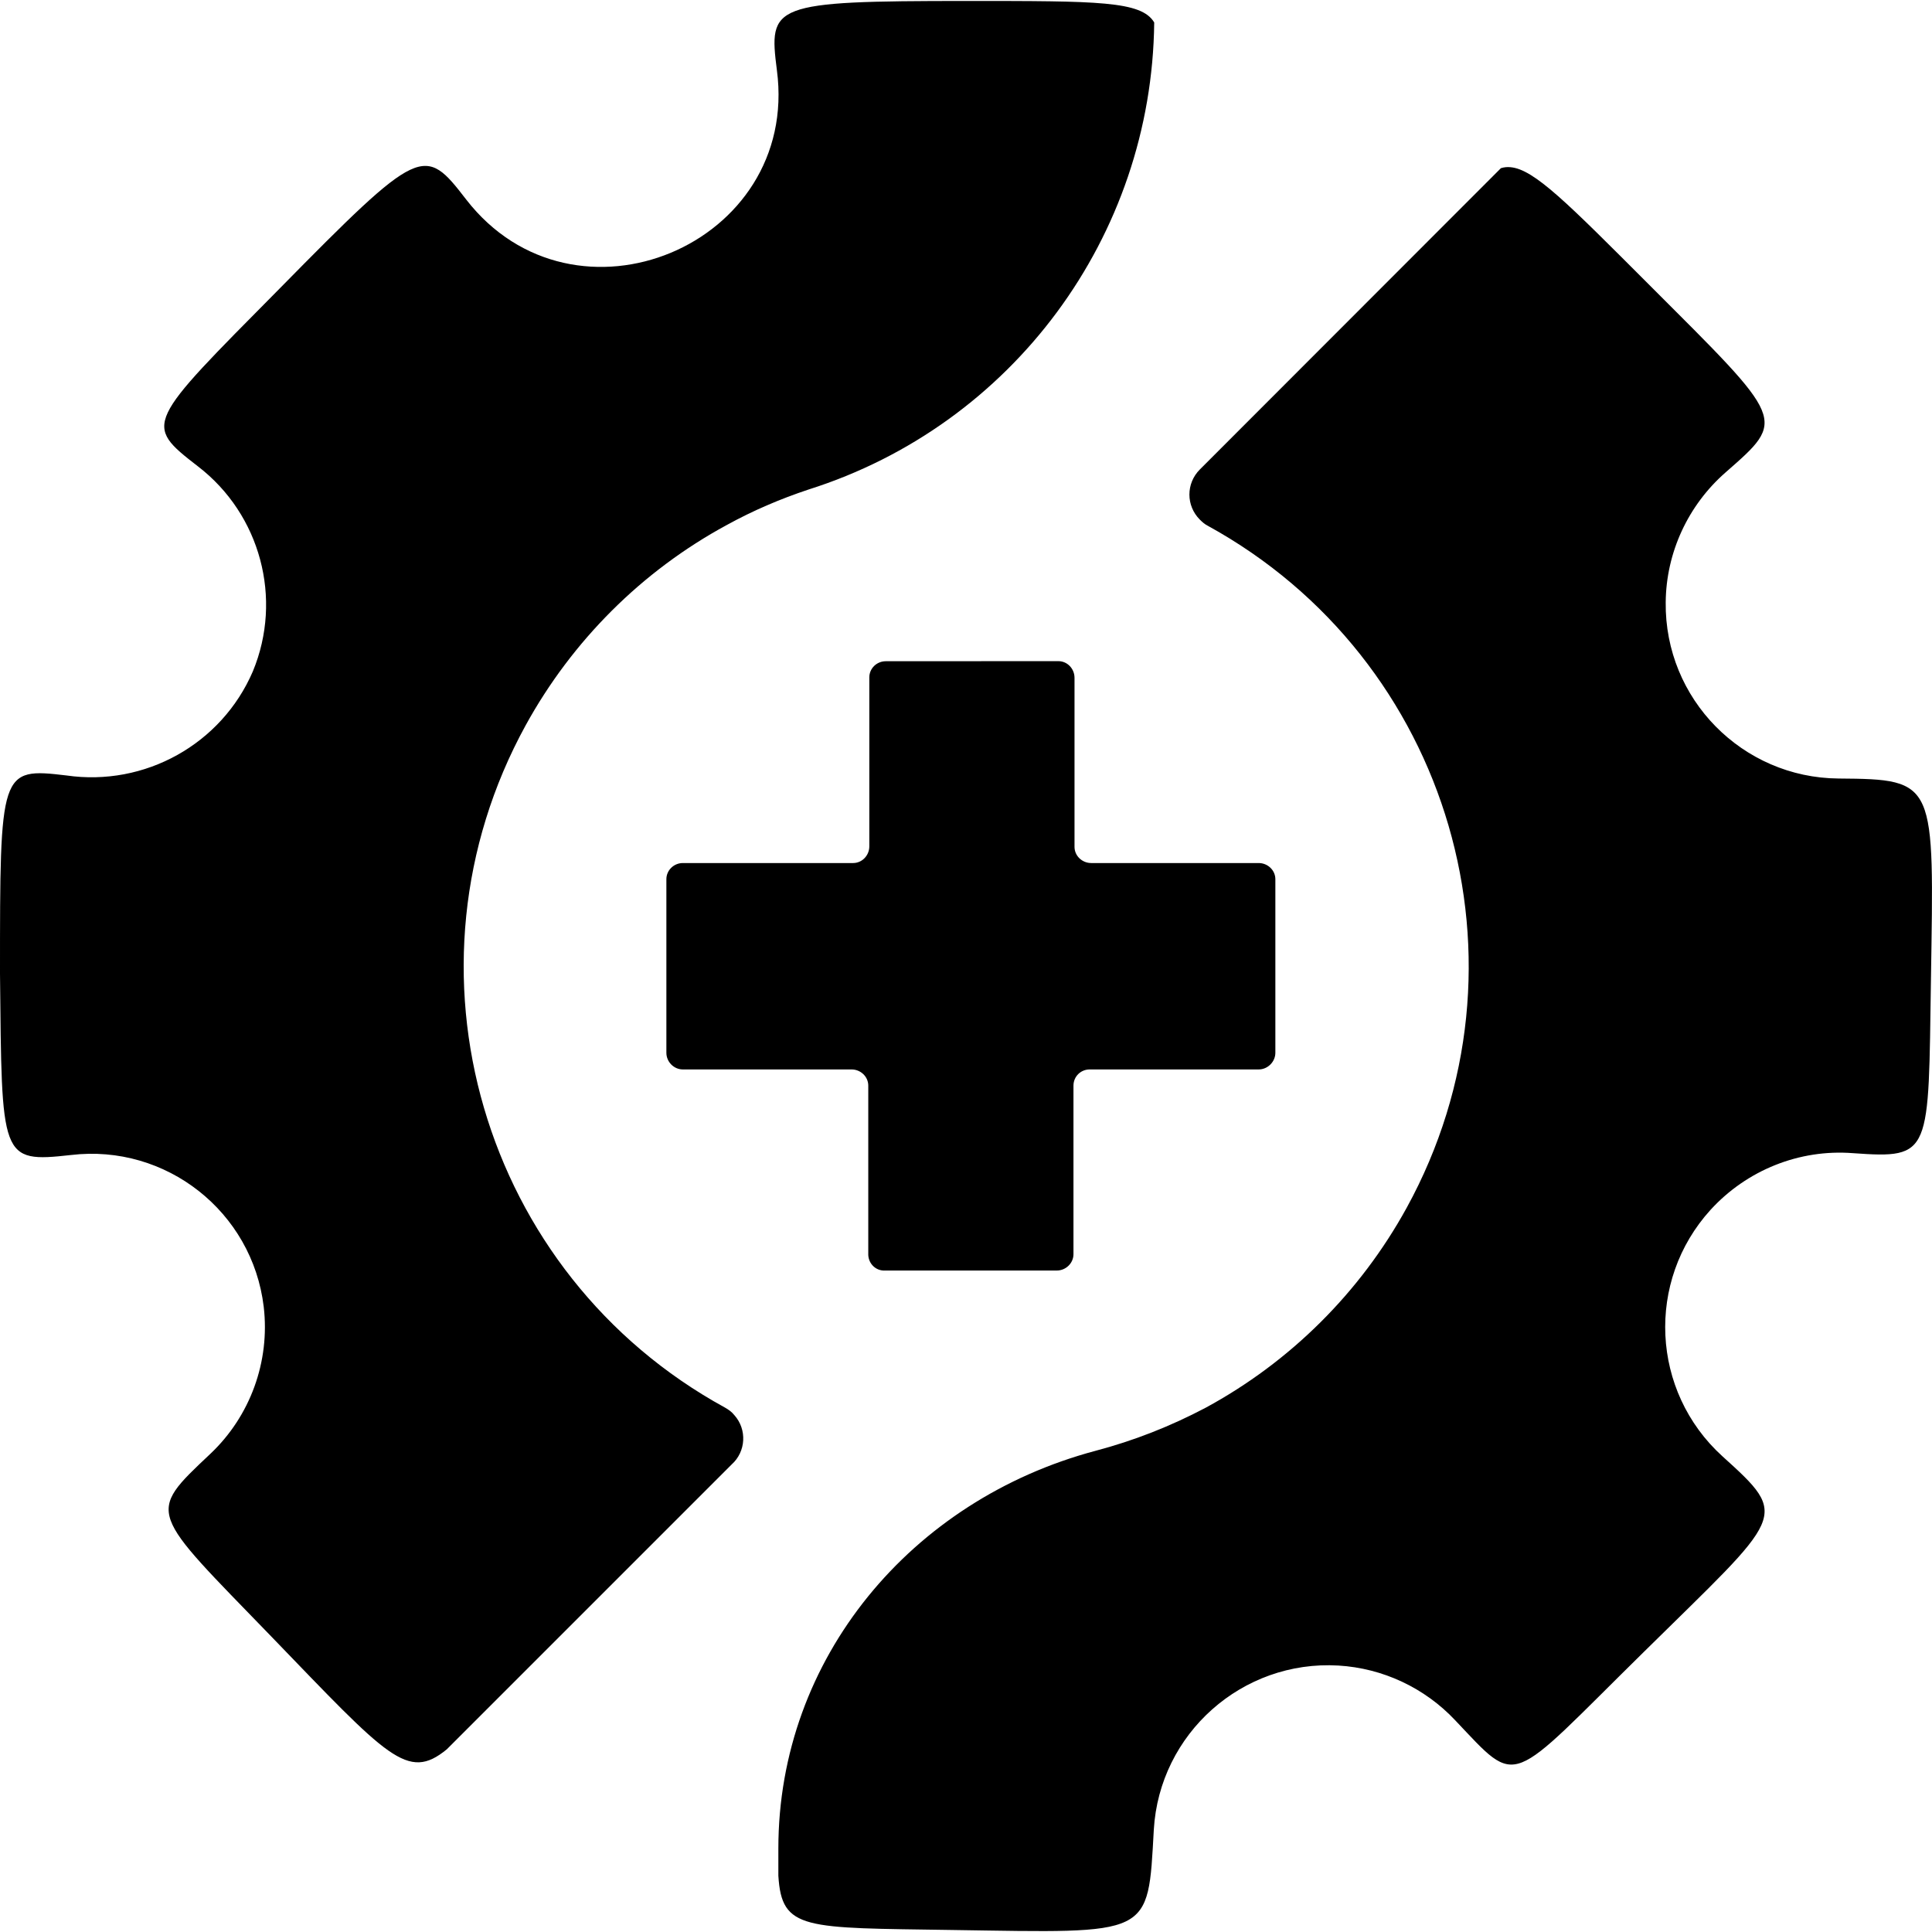
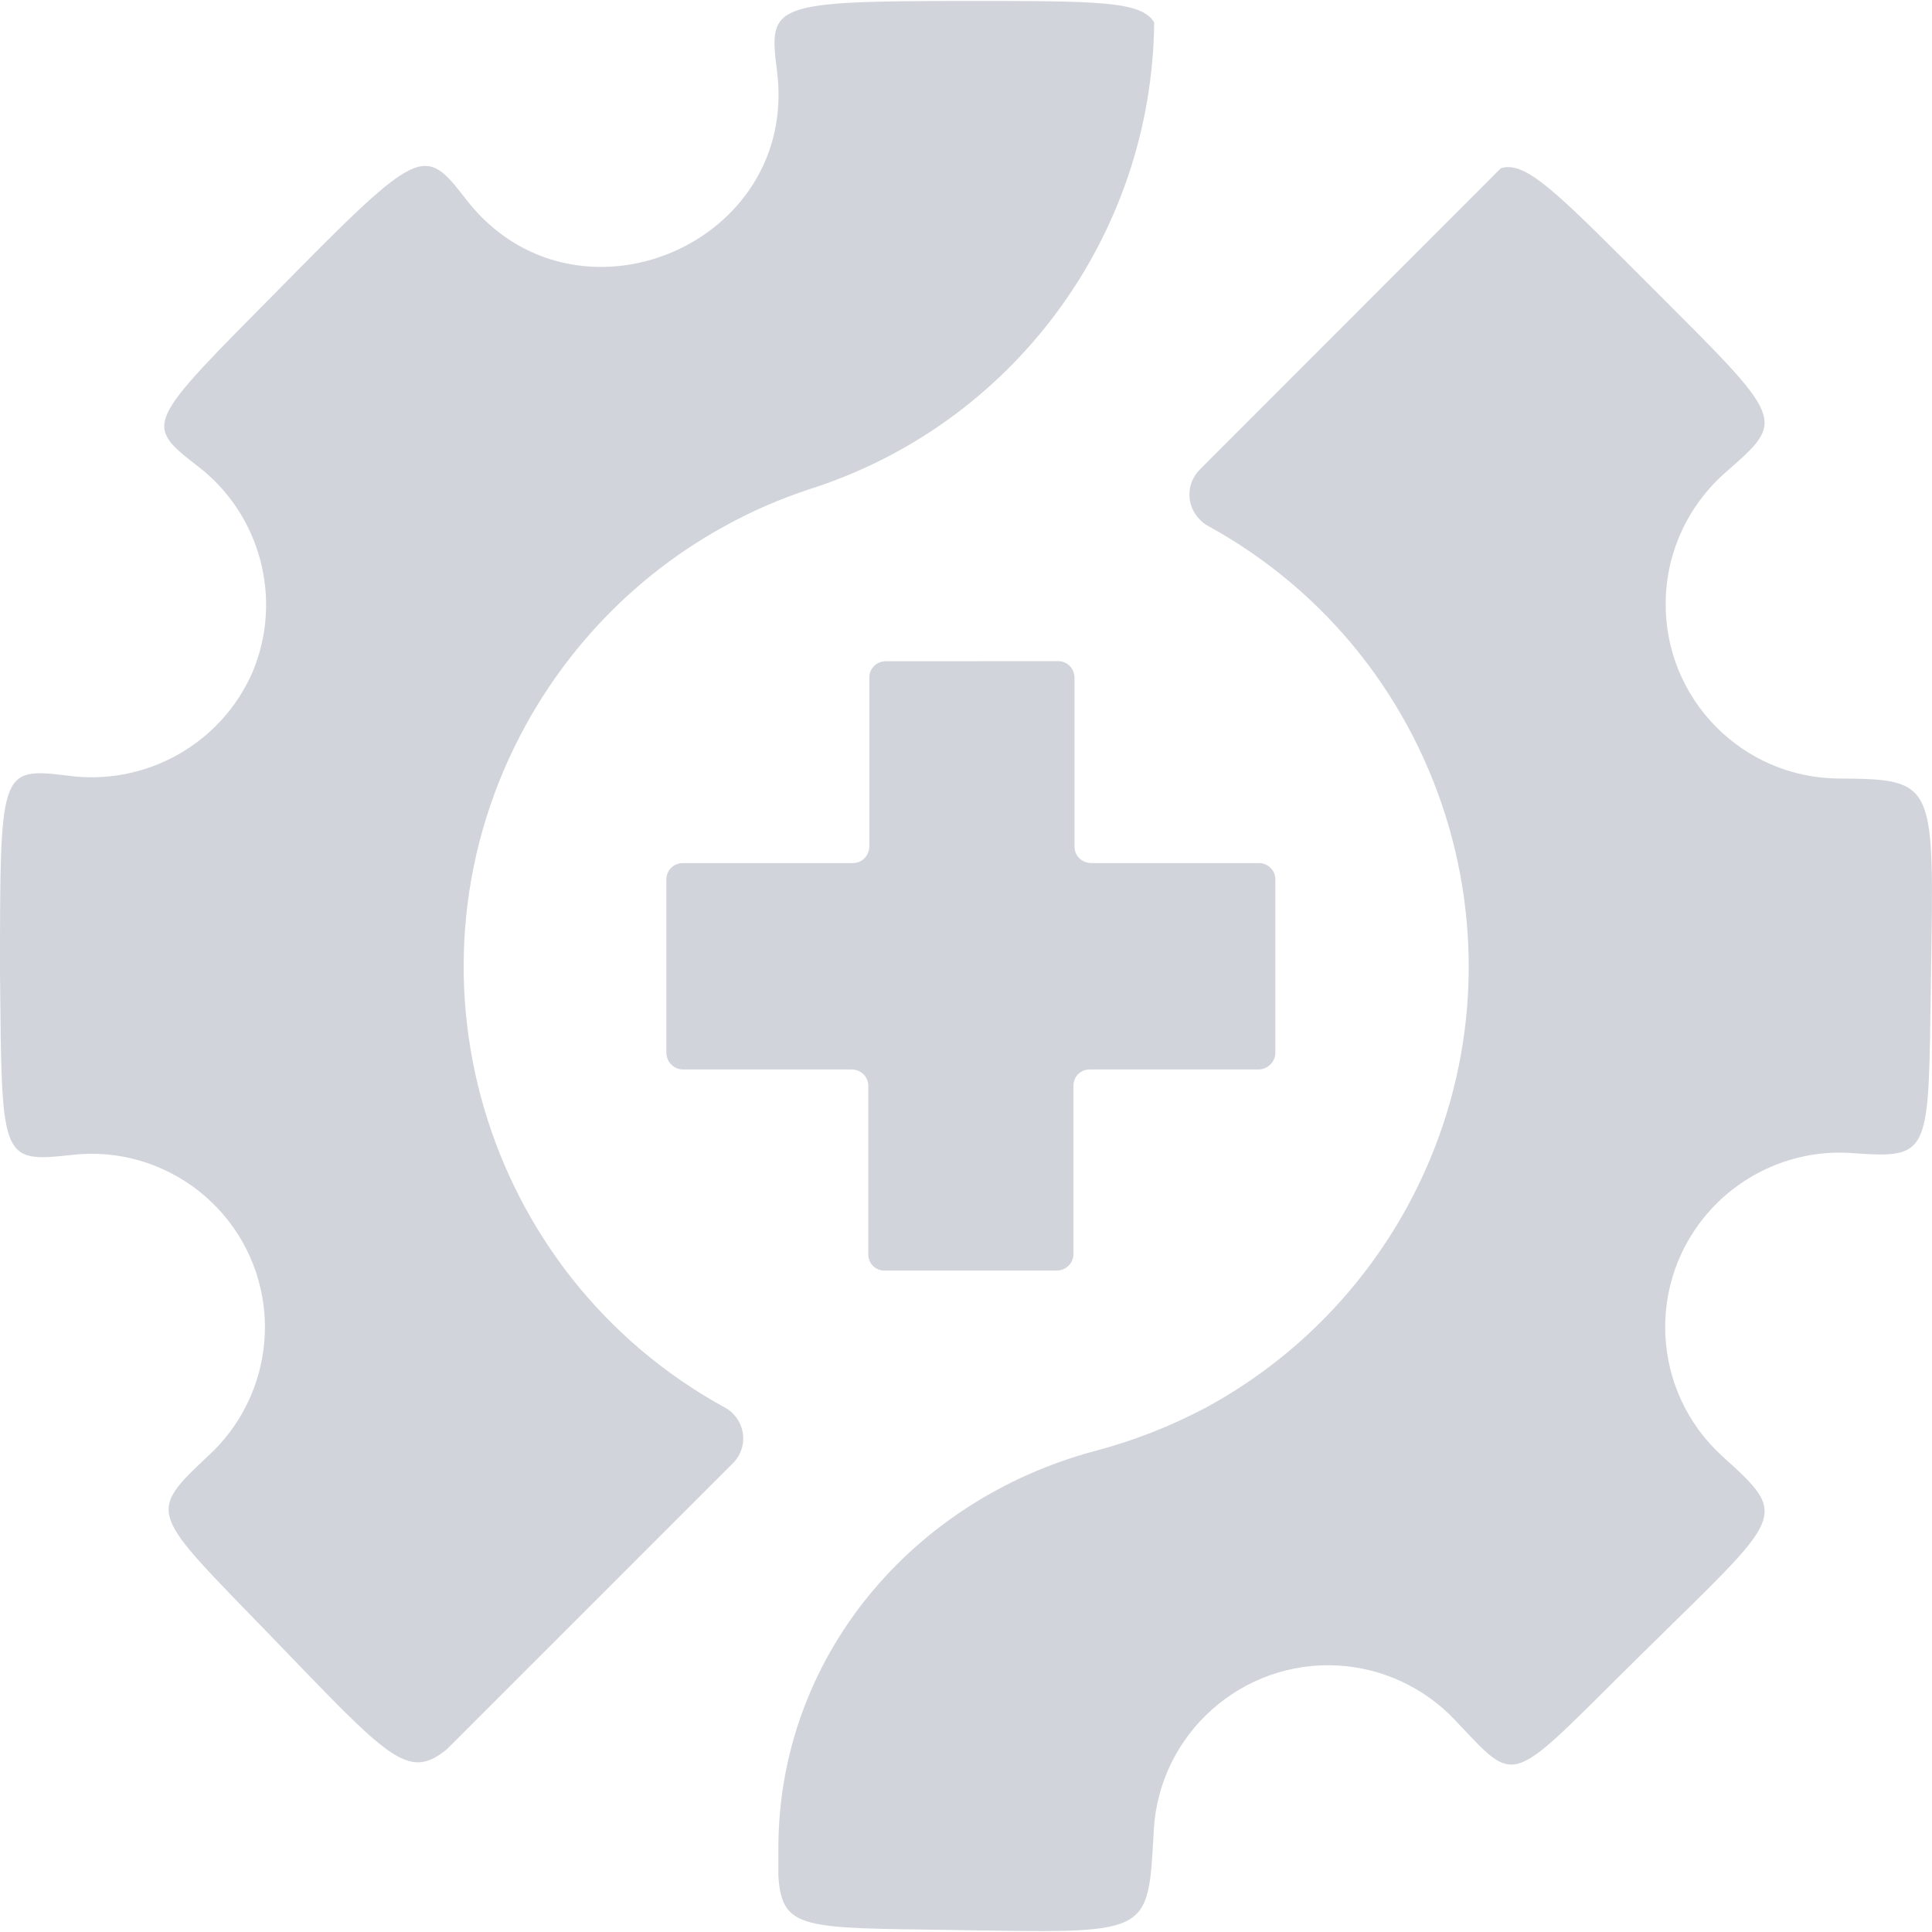
<svg xmlns="http://www.w3.org/2000/svg" role="img" viewBox="0 0 24 24">
-   <path d="M12.008.012c-2.428 0-2.461.046-2.357.861.286 2.17-2.516 3.342-3.861 1.604-.52-.675-.563-.674-2.32 1.111C1.805 5.271 1.777 5.265 2.461 5.795c.773.595 1.055 1.64.68 2.545-.389.905-1.342 1.434-2.316 1.293C-.001 9.535 0 9.563 0 12.094c.023 2.301-0 2.352.881 2.254 1.181-.141 2.254.704 2.395 1.885.08.68-.167 1.359-.664 1.828-.801.755-.761.698.758 2.268 1.453 1.505 1.692 1.801 2.18 1.402l3.539-3.539c.178-.159.193-.435.033-.613-.033-.042-.075-.07-.117-.094-3.023-1.655-4.134-5.452-2.475-8.475.577-1.05 1.444-1.917 2.498-2.488.323-.178.664-.324 1.016-.441C12.579 5.279 14.31 2.937 14.338.279 14.179.012 13.644.012 12.008.012Zm6.756 2.065c-.042-.004-.08 0-.119.012L14.905 5.832c-.173.173-.173.45 0 .623.028.028.06.057.098.076 3.023 1.659 4.13 5.45 2.471 8.473-.577 1.05-1.444 1.913-2.498 2.484-.436.23-.891.409-1.369.535-2.283.609-3.938 2.573-3.938 4.94v.338c.042.68.319.646 2.156.674 2.493.037 2.433.094 2.508-1.246.07-1.195 1.098-2.109 2.293-2.039.553.033 1.072.277 1.451.68.801.844.637.829 2.334-.84 1.753-1.729 1.833-1.673.984-2.441-.886-.806-.951-2.175-.145-3.061.45-.492 1.102-.755 1.768-.703.984.07.936.015.969-2.16.037-2.456.075-2.485-1.148-2.494-1.195-.009-2.161-.988-2.147-2.188.005-.619.278-1.206.742-1.613.764-.67.753-.632-.953-2.338-1.009-1.009-1.422-1.429-1.717-1.455Zm-7.76 6.137c-.113 0-.205.089-.205.201V10.514c0 .112-.089.207-.201.207h-2.115c-.112 0-.205.089-.205.201v2.156c0 .113.093.207.205.207h2.096c.112 0 .207.089.207.201v2.104c.005.112.097.198.205.193h2.137c.112 0 .207-.091.207-.203v-2.094c0-.112.089-.201.201-.201h2.1c.112 0 .207-.095.207-.207v-2.156c0-.112-.095-.201-.207-.201H13.555c-.112 0-.207-.089-.207-.201V8.42c0-.113-.089-.207-.201-.207z" />
+   <path fill="#d1d5db" d="M12.008.012c-2.428 0-2.461.046-2.357.861.286 2.17-2.516 3.342-3.861 1.604-.52-.675-.563-.674-2.32 1.111C1.805 5.271 1.777 5.265 2.461 5.795c.773.595 1.055 1.64.68 2.545-.389.905-1.342 1.434-2.316 1.293C-.001 9.535 0 9.563 0 12.094c.023 2.301-0 2.352.881 2.254 1.181-.141 2.254.704 2.395 1.885.08.68-.167 1.359-.664 1.828-.801.755-.761.698.758 2.268 1.453 1.505 1.692 1.801 2.18 1.402l3.539-3.539c.178-.159.193-.435.033-.613-.033-.042-.075-.07-.117-.094-3.023-1.655-4.134-5.452-2.475-8.475.577-1.05 1.444-1.917 2.498-2.488.323-.178.664-.324 1.016-.441C12.579 5.279 14.31 2.937 14.338.279 14.179.012 13.644.012 12.008.012Zm6.756 2.065c-.042-.004-.08 0-.119.012L14.905 5.832c-.173.173-.173.45 0 .623.028.028.06.057.098.076 3.023 1.659 4.13 5.45 2.471 8.473-.577 1.05-1.444 1.913-2.498 2.484-.436.23-.891.409-1.369.535-2.283.609-3.938 2.573-3.938 4.94v.338c.042.68.319.646 2.156.674 2.493.037 2.433.094 2.508-1.246.07-1.195 1.098-2.109 2.293-2.039.553.033 1.072.277 1.451.68.801.844.637.829 2.334-.84 1.753-1.729 1.833-1.673.984-2.441-.886-.806-.951-2.175-.145-3.061.45-.492 1.102-.755 1.768-.703.984.07.936.015.969-2.16.037-2.456.075-2.485-1.148-2.494-1.195-.009-2.161-.988-2.147-2.188.005-.619.278-1.206.742-1.613.764-.67.753-.632-.953-2.338-1.009-1.009-1.422-1.429-1.717-1.455Zm-7.76 6.137c-.113 0-.205.089-.205.201V10.514c0 .112-.089.207-.201.207h-2.115c-.112 0-.205.089-.205.201v2.156c0 .113.093.207.205.207h2.096c.112 0 .207.089.207.201v2.104c.005.112.097.198.205.193h2.137c.112 0 .207-.091.207-.203v-2.094c0-.112.089-.201.201-.201h2.1c.112 0 .207-.095.207-.207v-2.156c0-.112-.095-.201-.207-.201H13.555c-.112 0-.207-.089-.207-.201V8.42c0-.113-.089-.207-.201-.207z" />
</svg>
